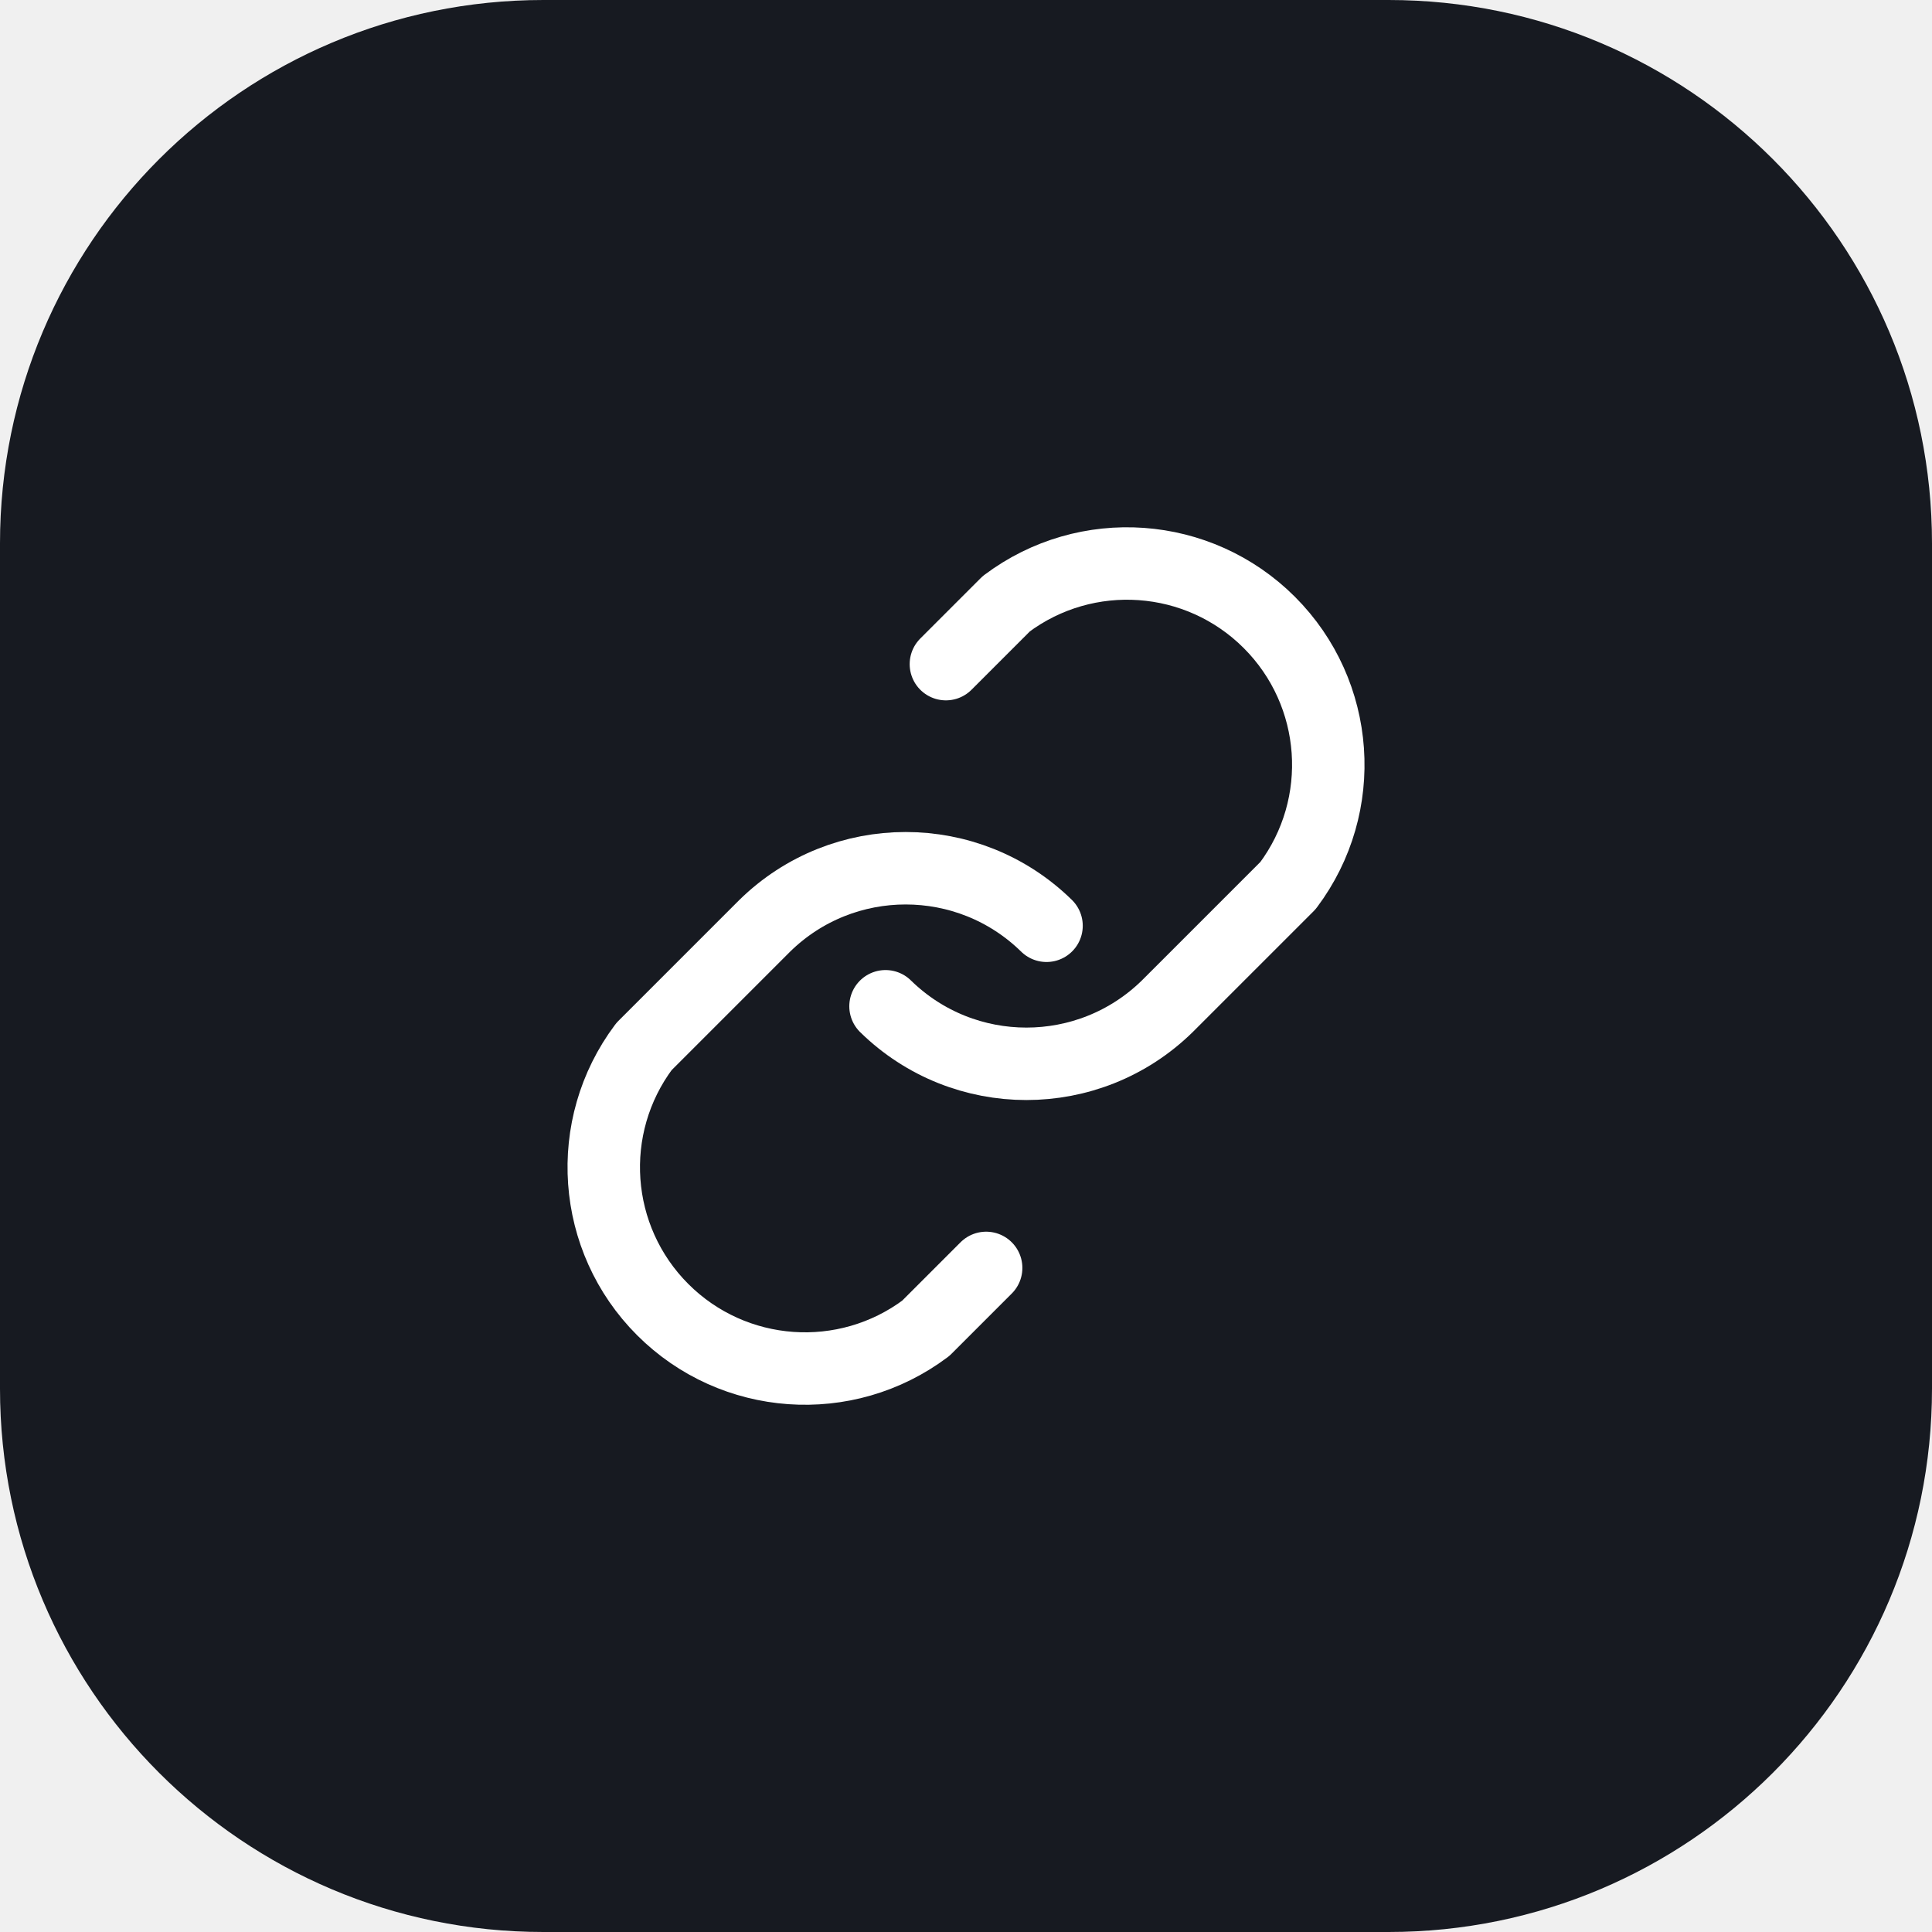
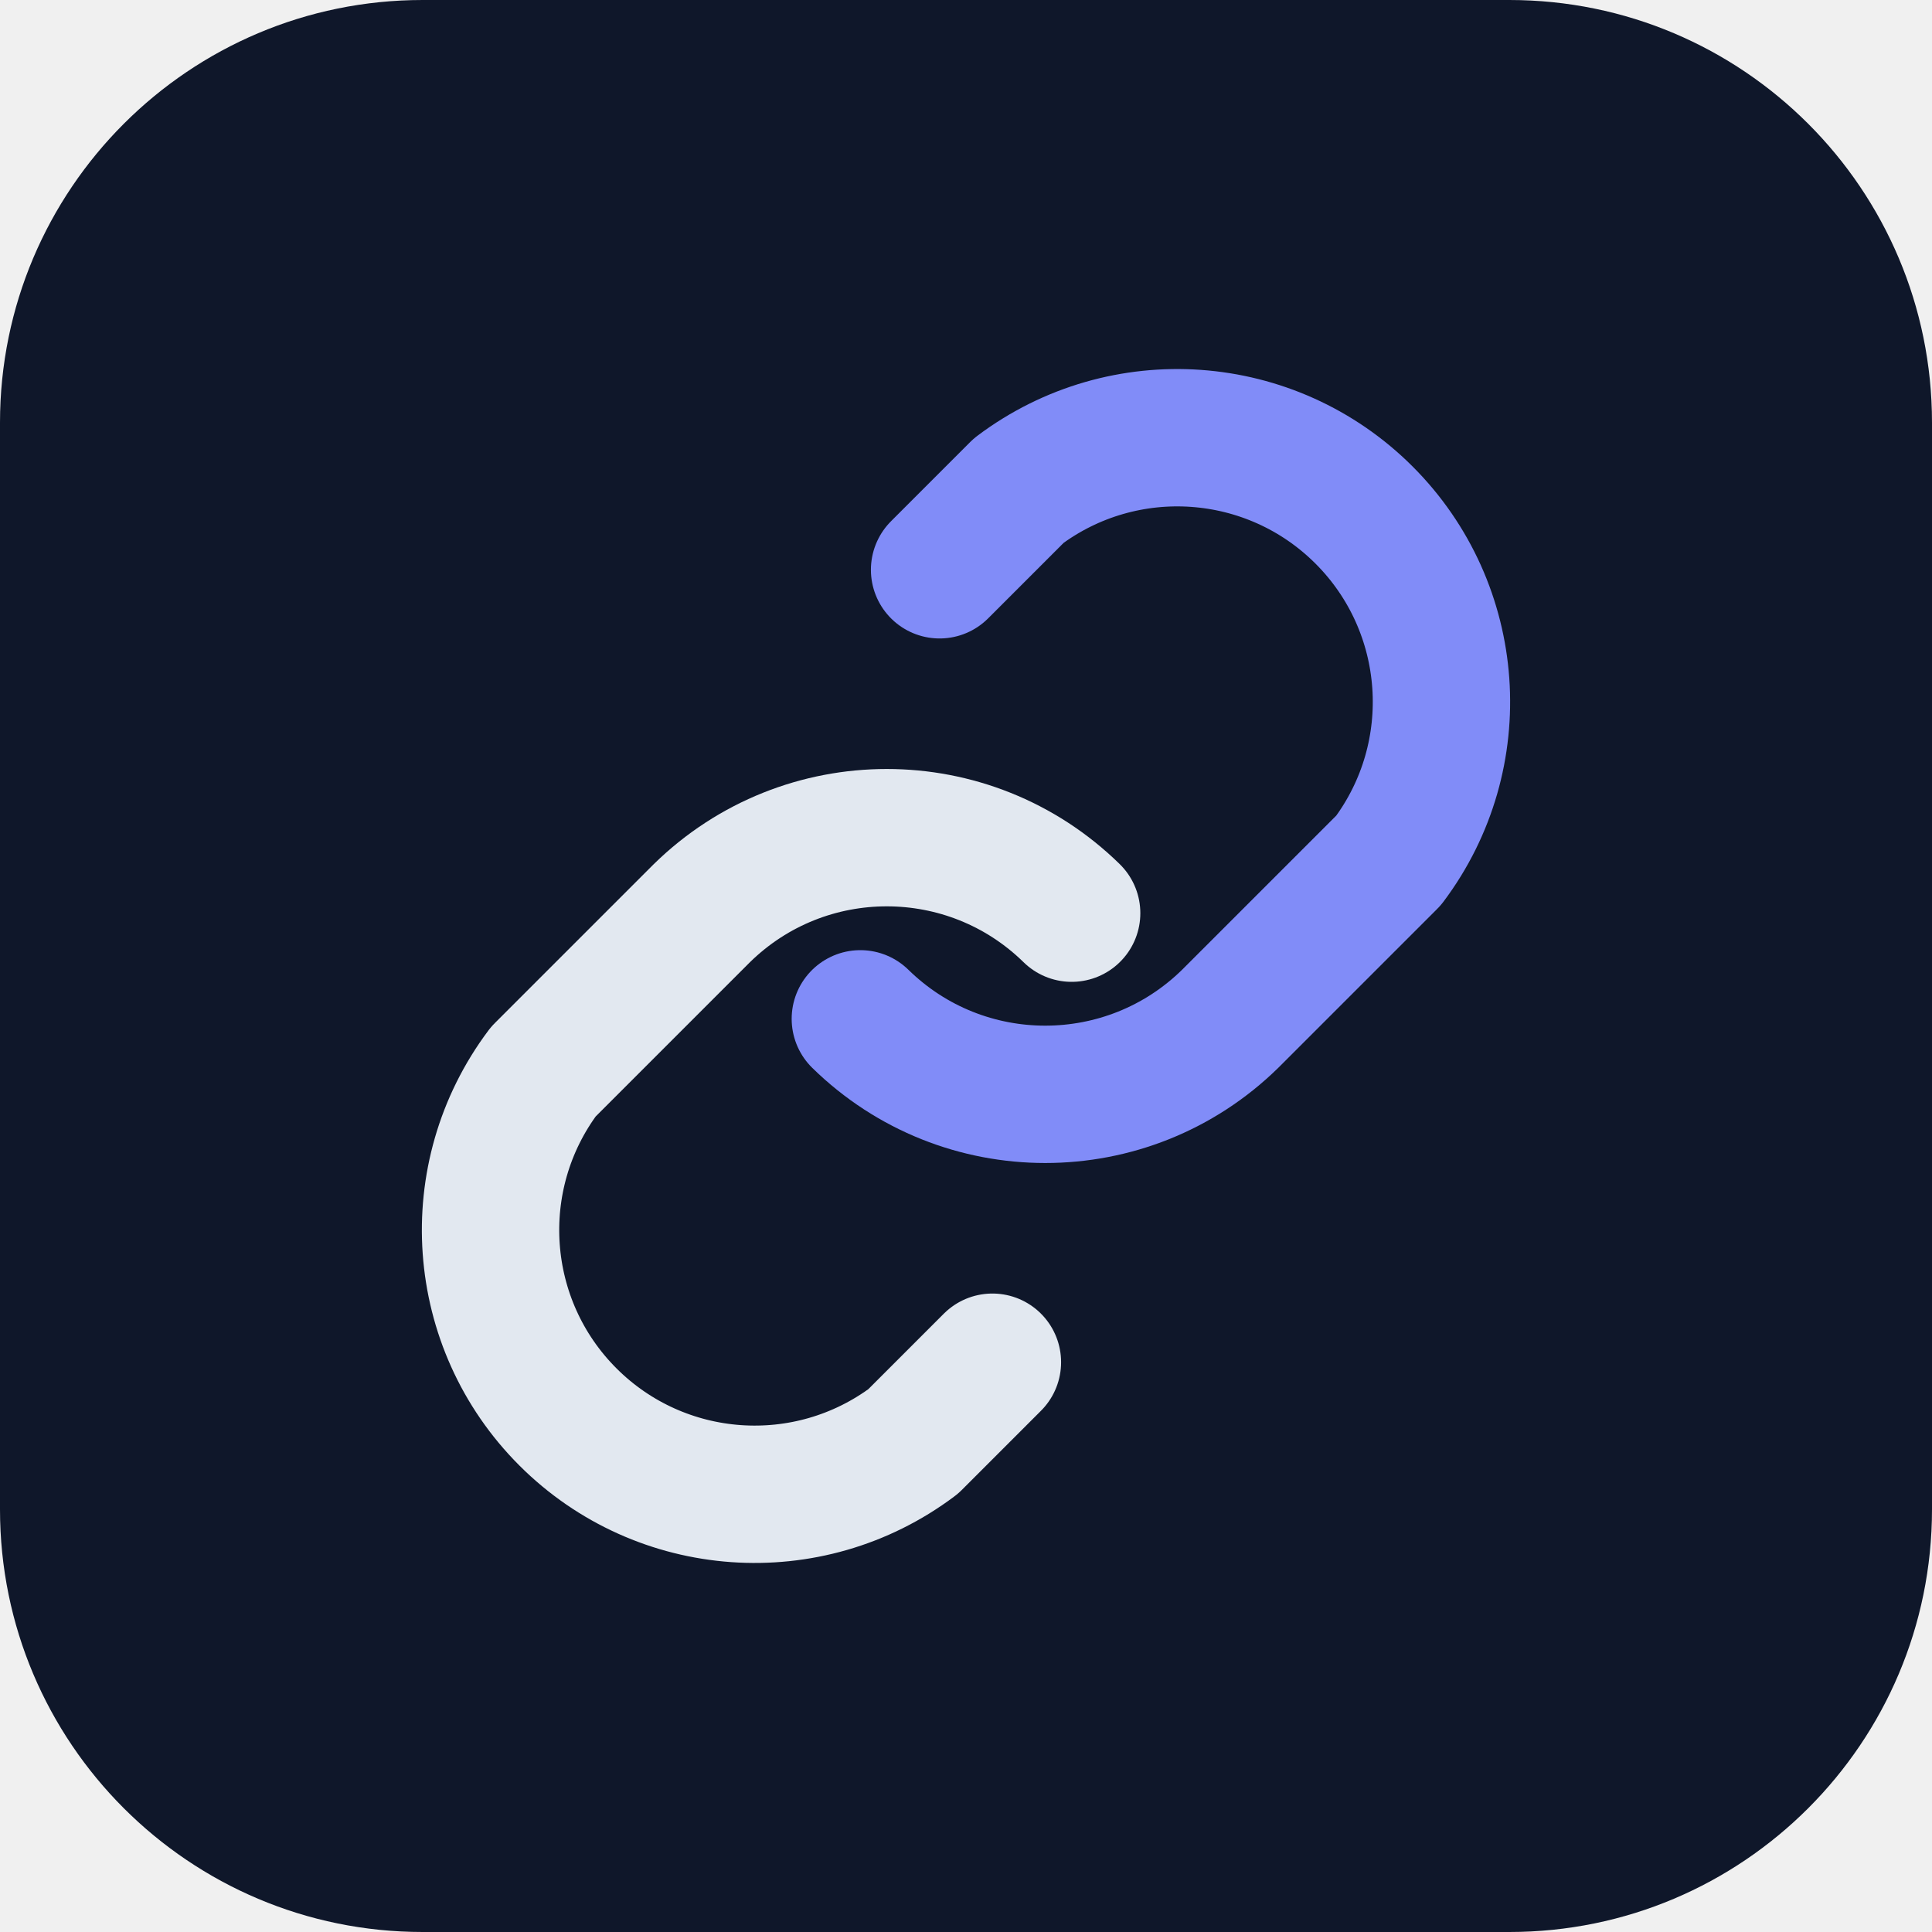
- <svg xmlns="http://www.w3.org/2000/svg" viewBox="0 0 32 32" width="32" height="32">
-   <rect width="32" height="32" rx="9" fill="#171A21" />
-   <g transform="translate(8 8) scale(0.6667)" fill="none" stroke="#ffffff" stroke-width="1.8" stroke-linecap="round" stroke-linejoin="round">
-     <path d="M10 13a5 5 0 0 0 7 0l3-3a5 5 0 0 0-7-7l-1.5 1.5" />
-     <path d="M14 11a5 5 0 0 0-7 0l-3 3a5 5 0 0 0 7 7l1.5-1.5" />
+ <svg xmlns="http://www.w3.org/2000/svg" viewBox="0 0 512 512" width="32" height="32">
+   <rect width="512" height="512" rx="112" fill="#0f172a" />
+   <g transform="translate(88 88) scale(14)" fill="none" stroke-width="2.6" stroke-linecap="round" stroke-linejoin="round">
+     <path d="M10 13a5 5 0 0 0 7 0l3-3a5 5 0 0 0-7-7l-1.5 1.5" stroke="#818cf8" />
+     <path d="M14 11a5 5 0 0 0-7 0l-3 3a5 5 0 0 0 7 7l1.5-1.5" stroke="#e2e8f0" />
  </g>
</svg>
